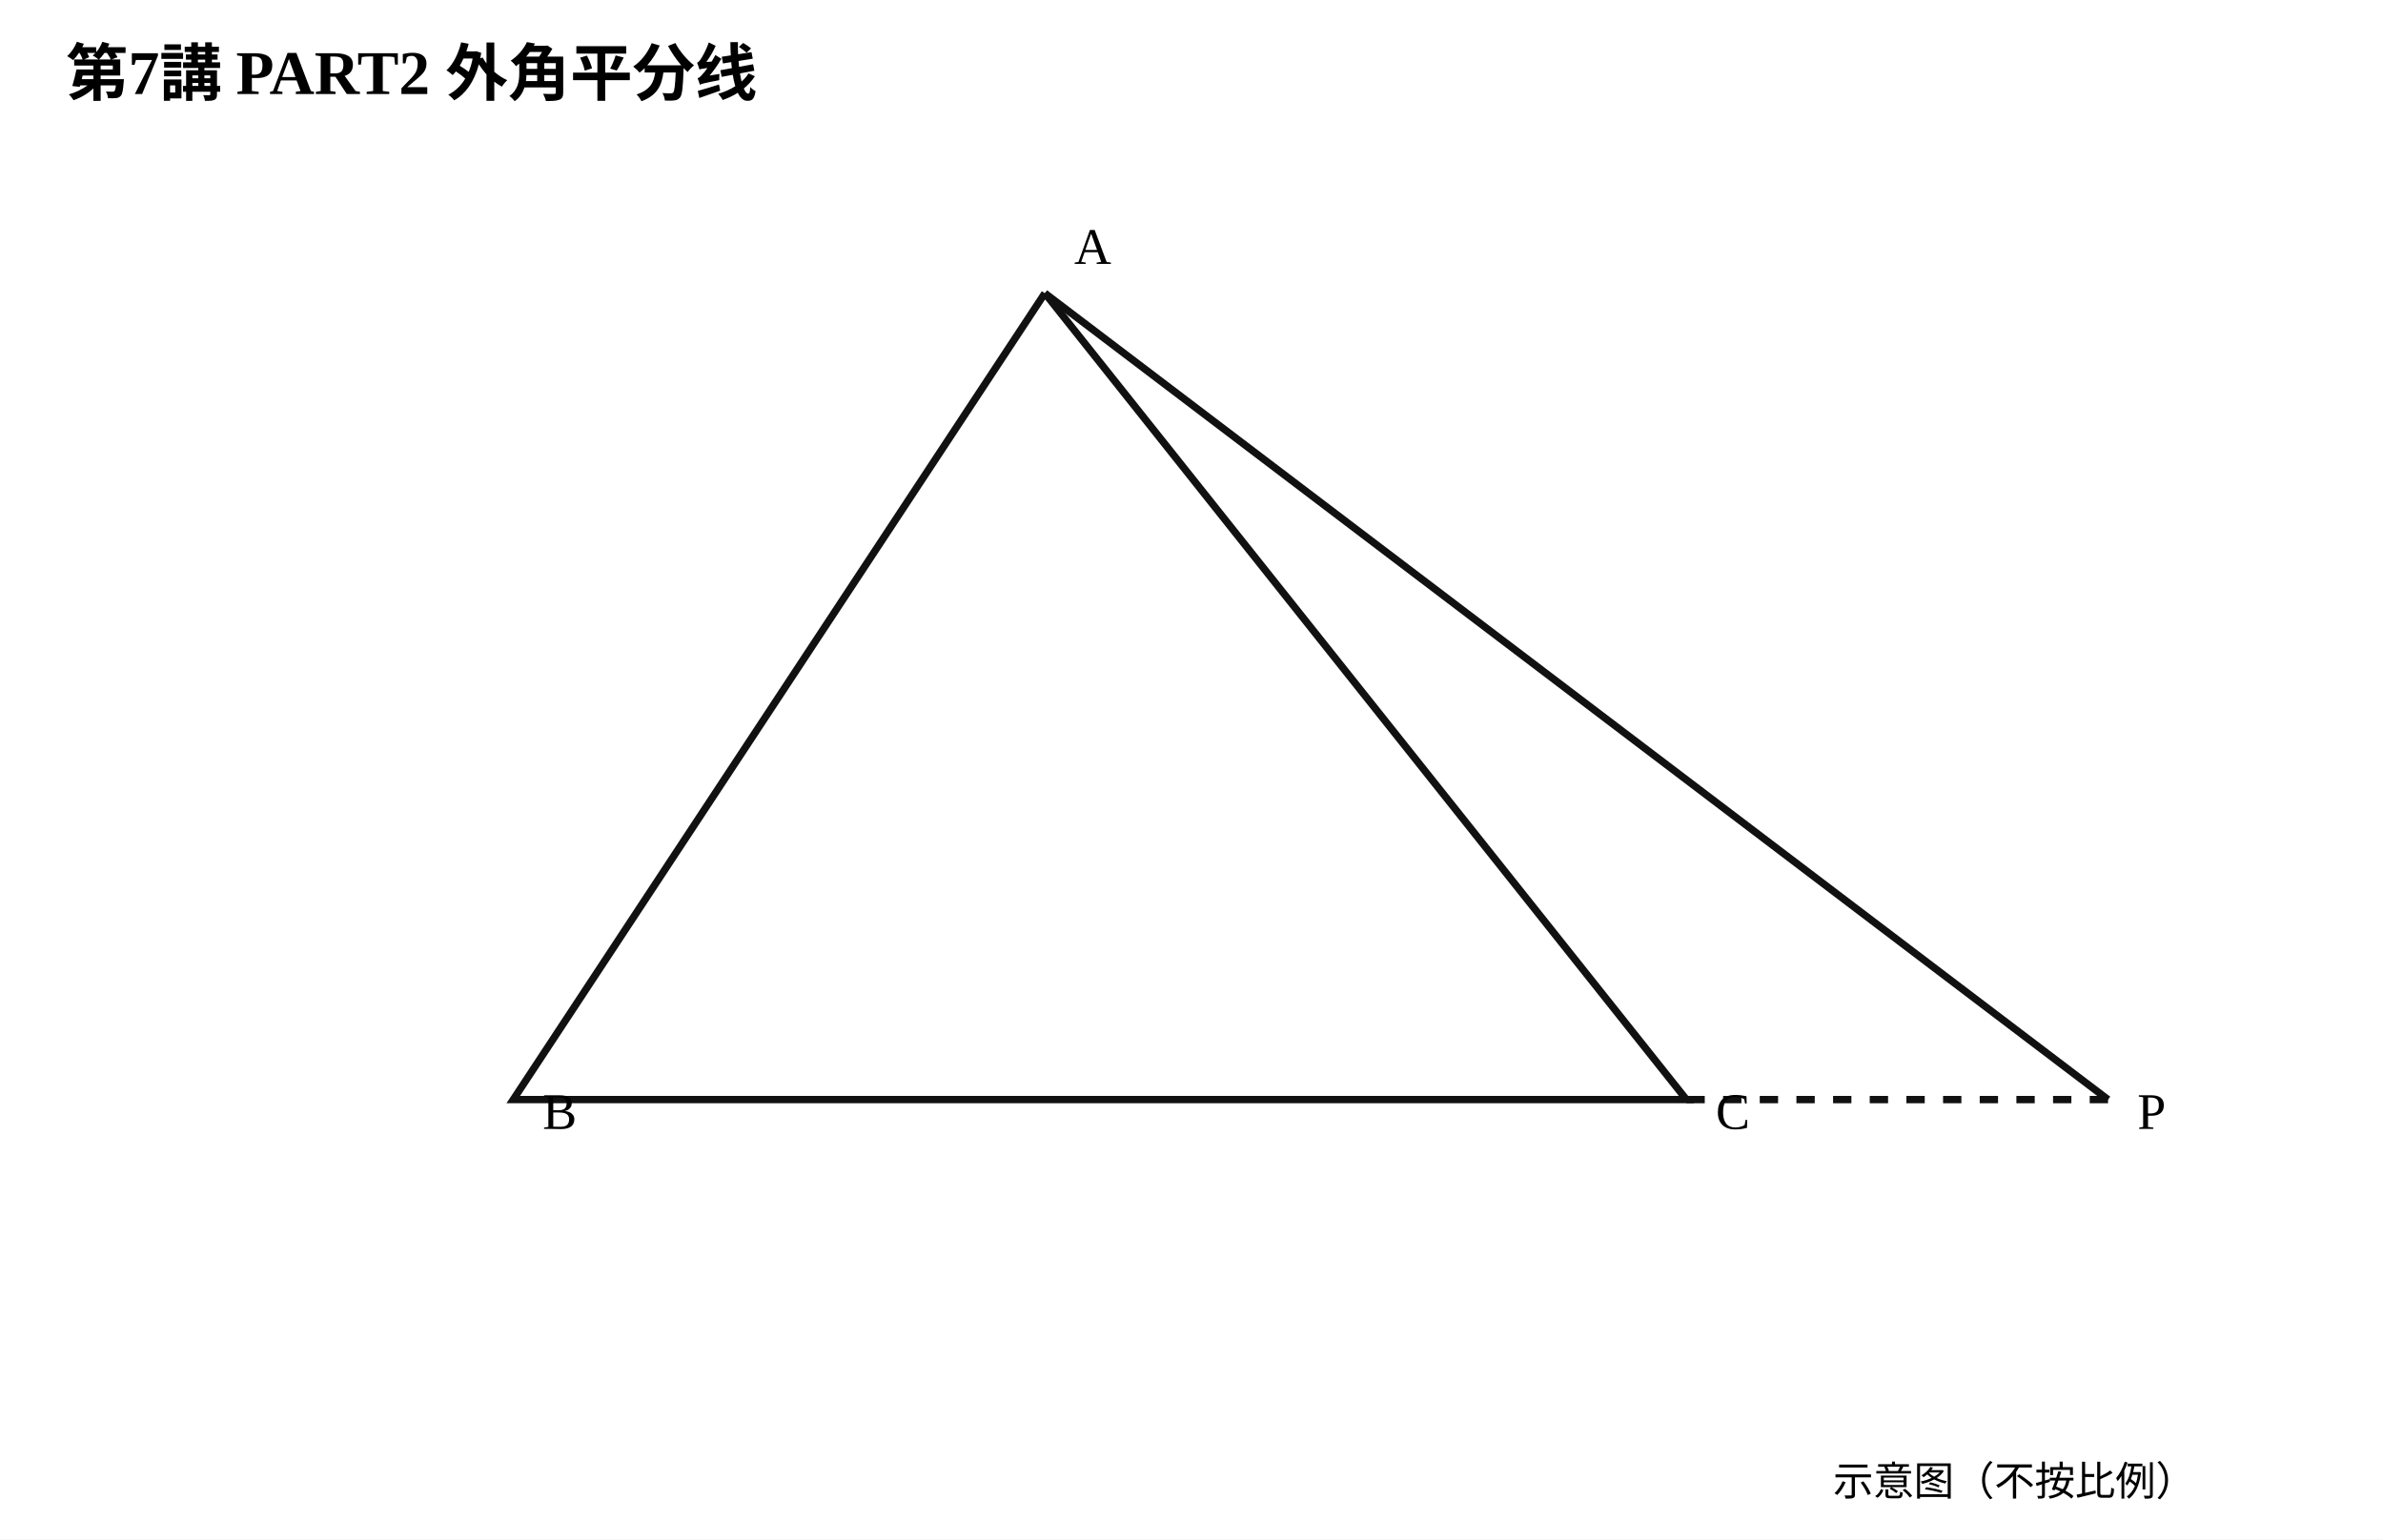
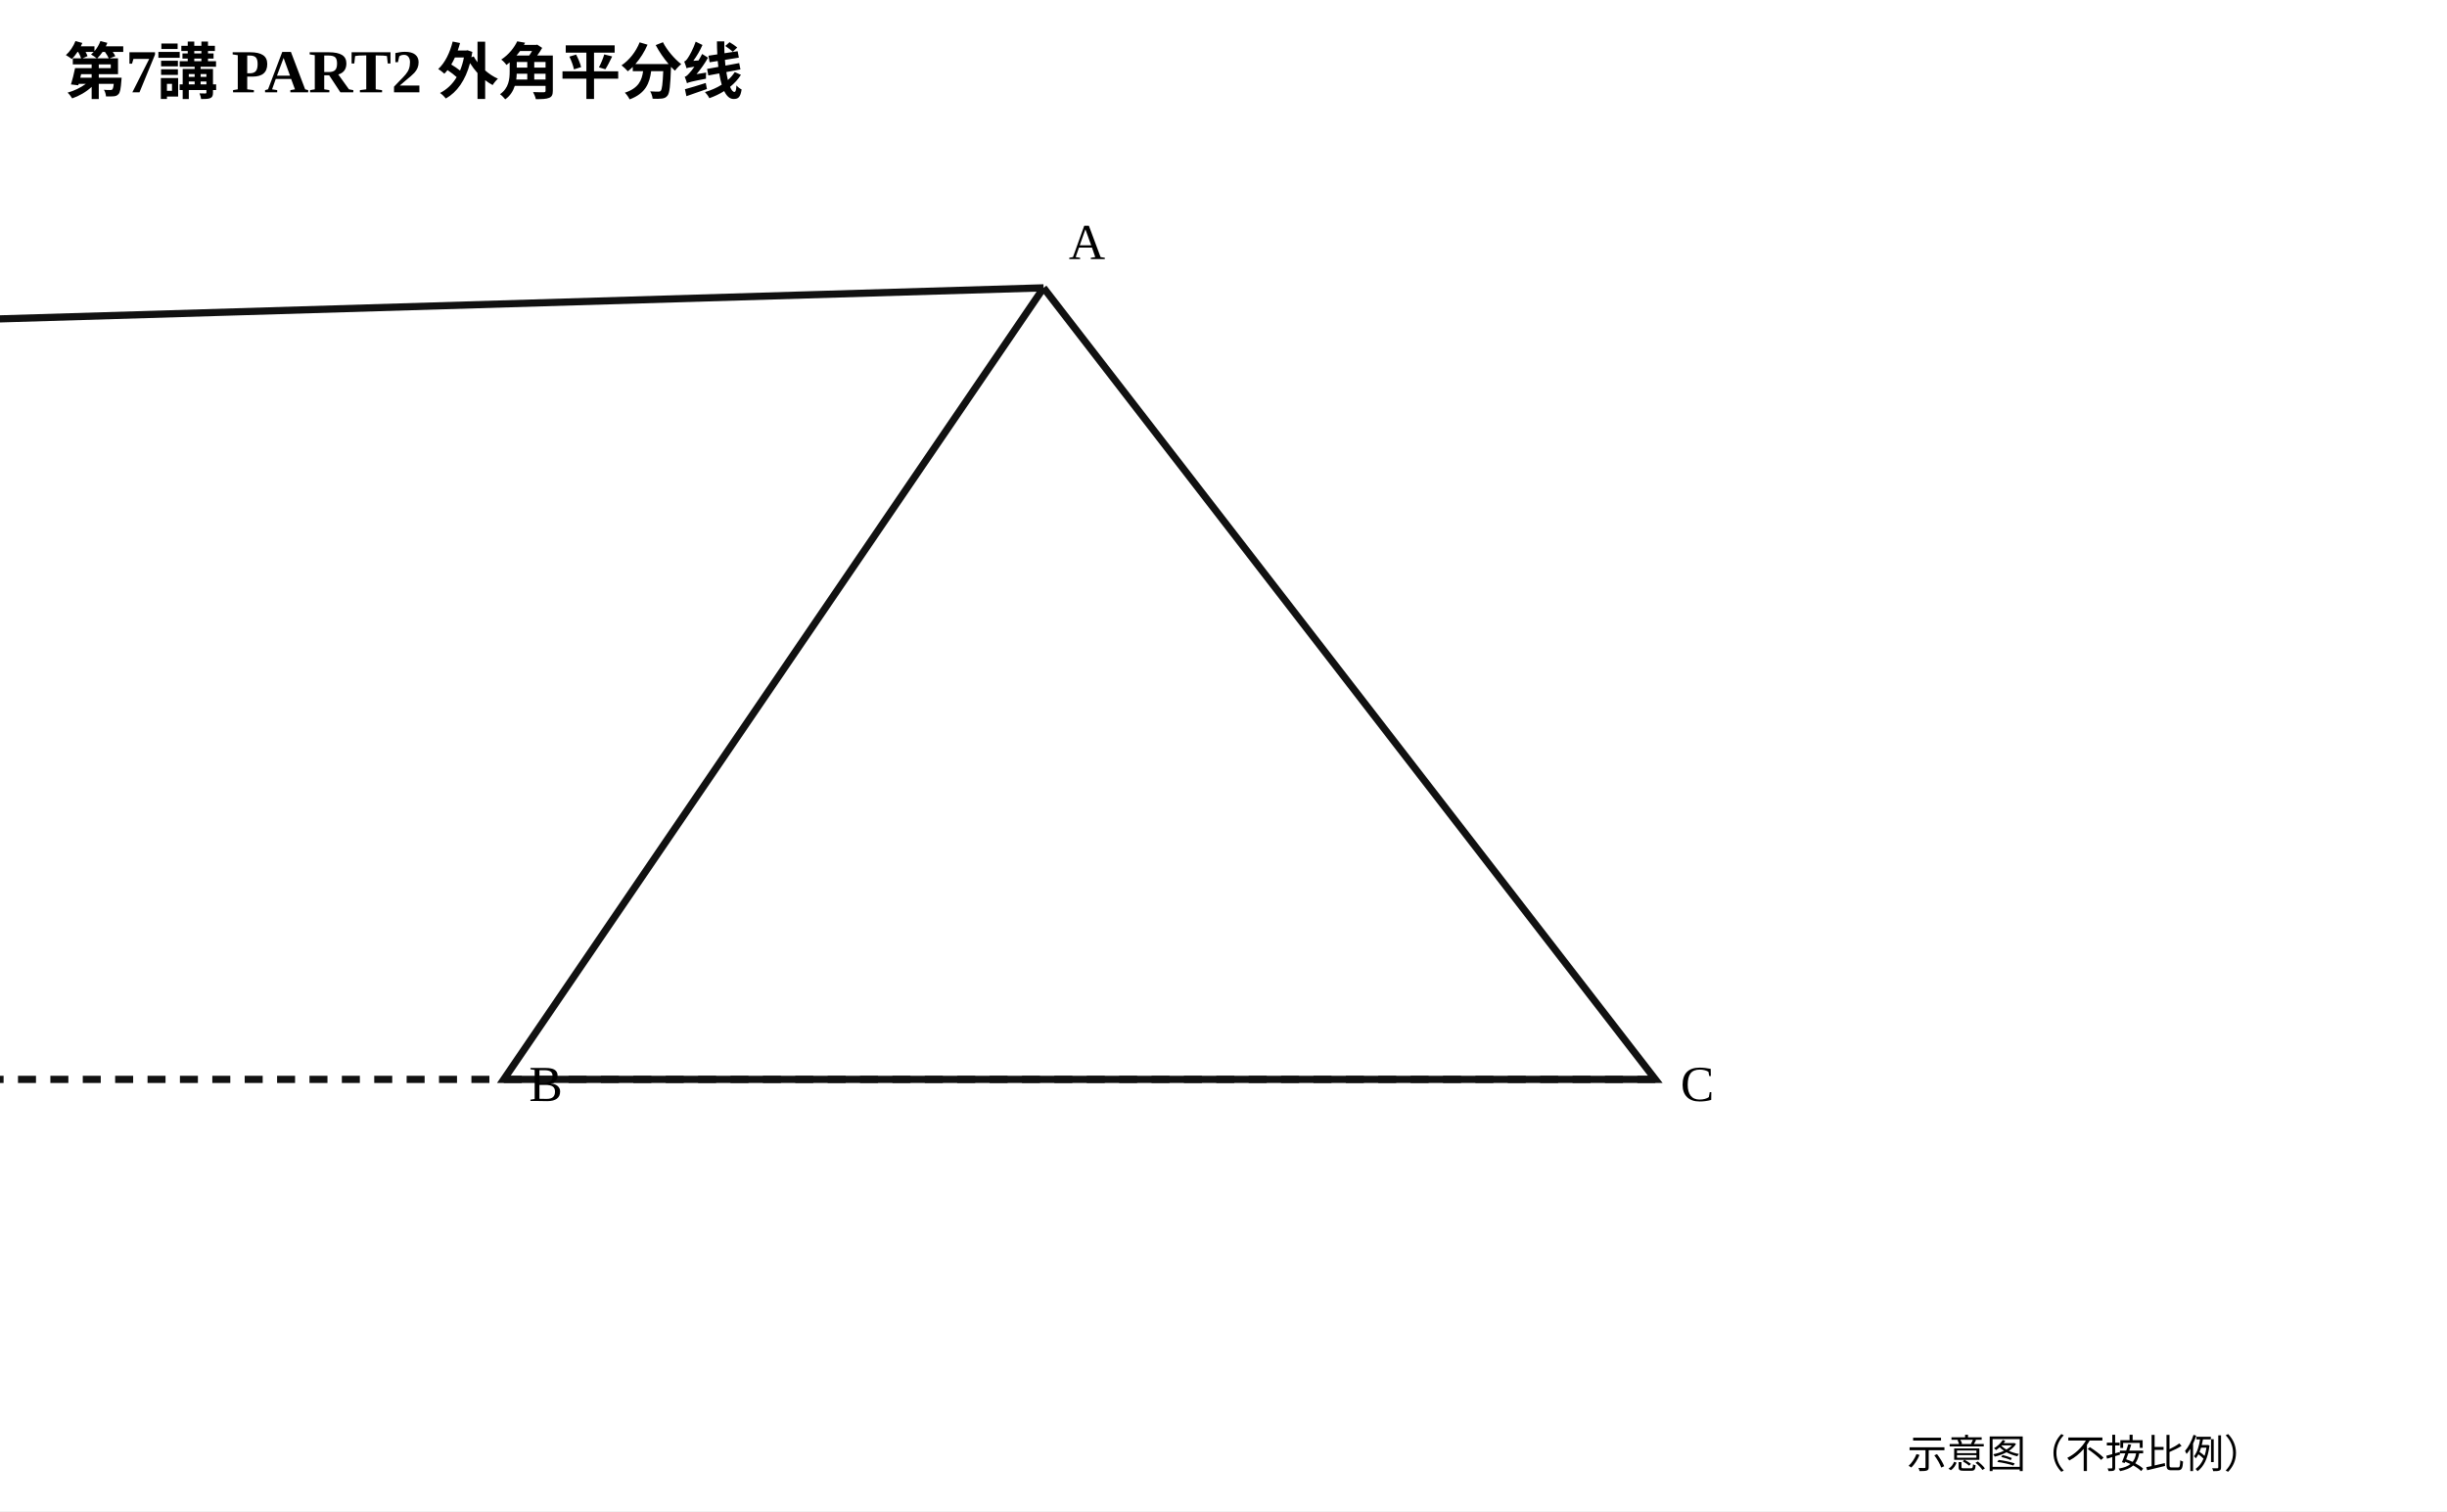
- <svg xmlns="http://www.w3.org/2000/svg" width="650" height="420" viewBox="0 0 650 420">
+ <svg xmlns="http://www.w3.org/2000/svg" width="680" height="420" viewBox="0 0 680 420">
  <rect width="100%" height="100%" fill="white" />
  <text x="18" y="26" font-size="17" font-weight="600">第7講 PART2 外角平分线</text>
-   <text x="500" y="408" font-size="11">示意图（不按比例）</text>
-   <polyline points="285,80 140,300 460,300 285,80" fill="none" stroke="#111" stroke-width="2" />
-   <line x1="285" y1="80" x2="575" y2="300" stroke="#111" stroke-width="2" />
-   <line x1="460" y1="300" x2="575" y2="300" stroke="#111" stroke-width="2" stroke-dasharray="5 5" />
-   <text x="293" y="72" font-size="14">A</text>
-   <text x="148" y="308" font-size="14">B</text>
-   <text x="468" y="308" font-size="14">C</text>
-   <text x="583" y="308" font-size="14">P</text>
+   <polyline points="290,80 140,300 460,300 290,80" fill="none" stroke="#111" stroke-width="2" />
+   <line x1="290" y1="80" x2="-7106.544" y2="300" stroke="#111" stroke-width="2" />
+   <line x1="460" y1="300" x2="-7106.544" y2="300" stroke="#111" stroke-width="2" stroke-dasharray="5 4" />
+   <text x="297" y="72" font-size="14">A</text>
+   <text x="147" y="306" font-size="14">B</text>
+   <text x="467" y="306" font-size="14">C</text>
+   <text x="-7099.544" y="306" font-size="14">P</text>
+   <text x="530" y="408" font-size="11">示意图（不按比例）</text>
</svg>
